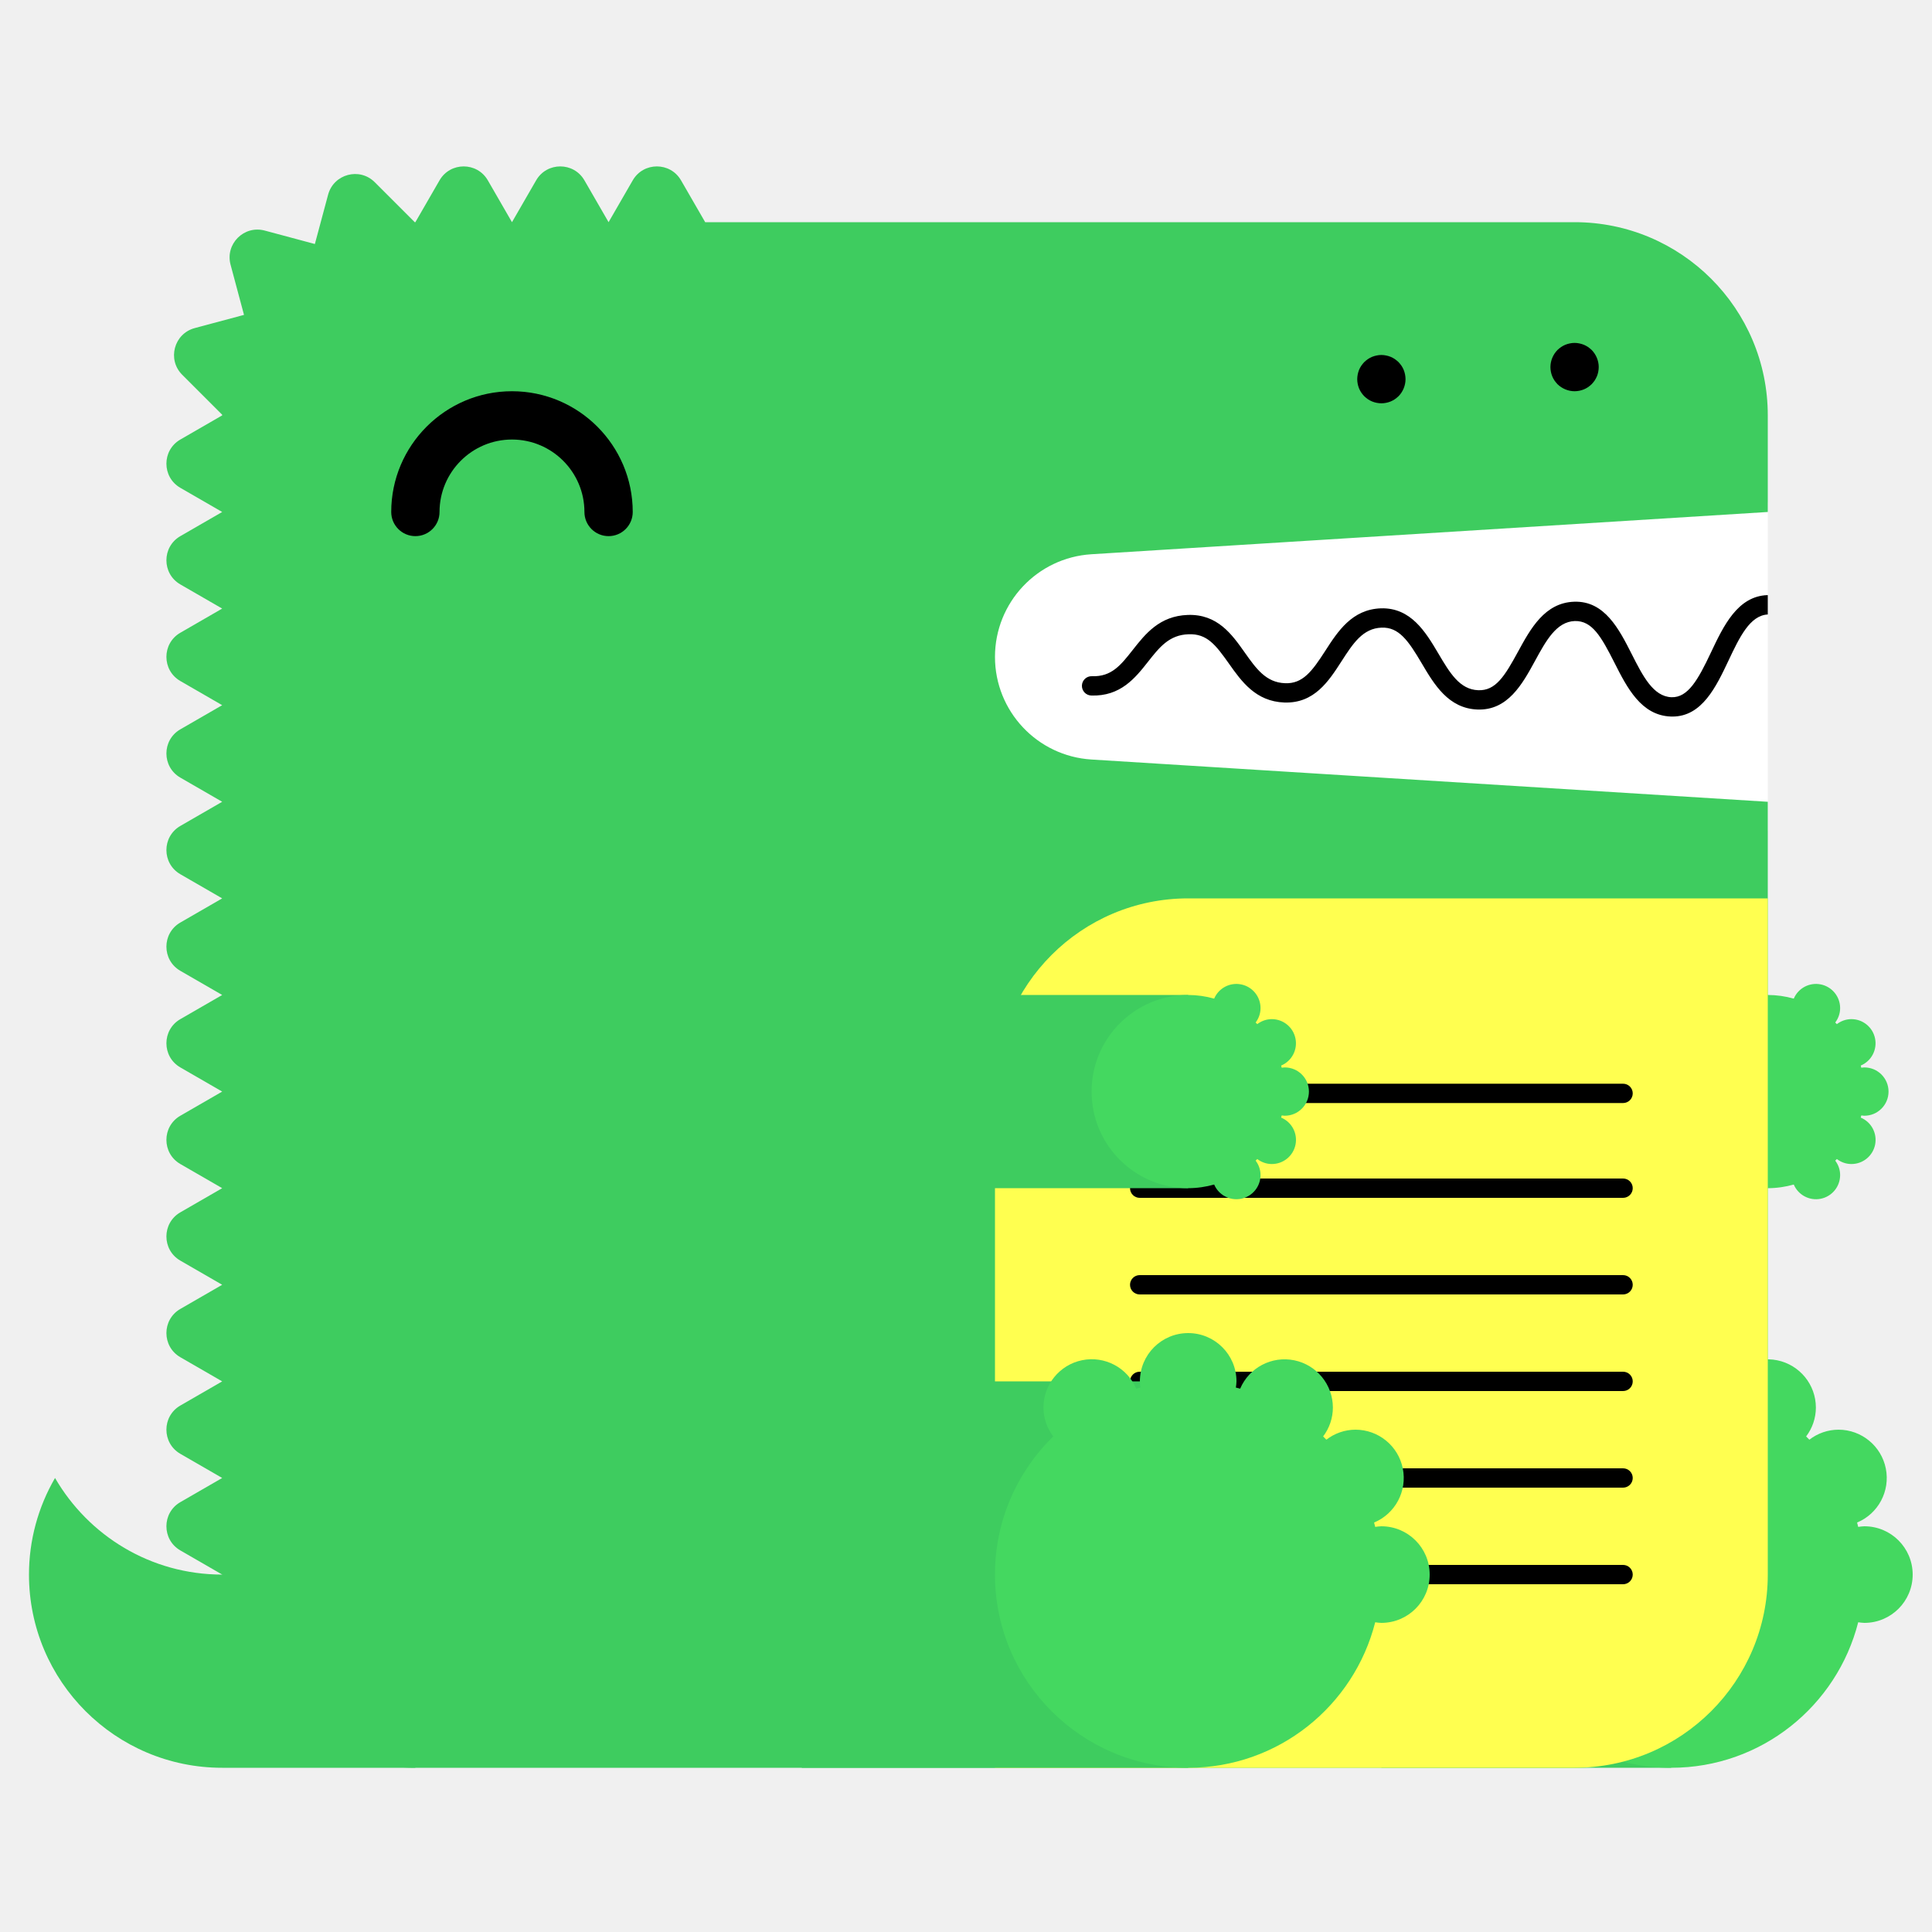
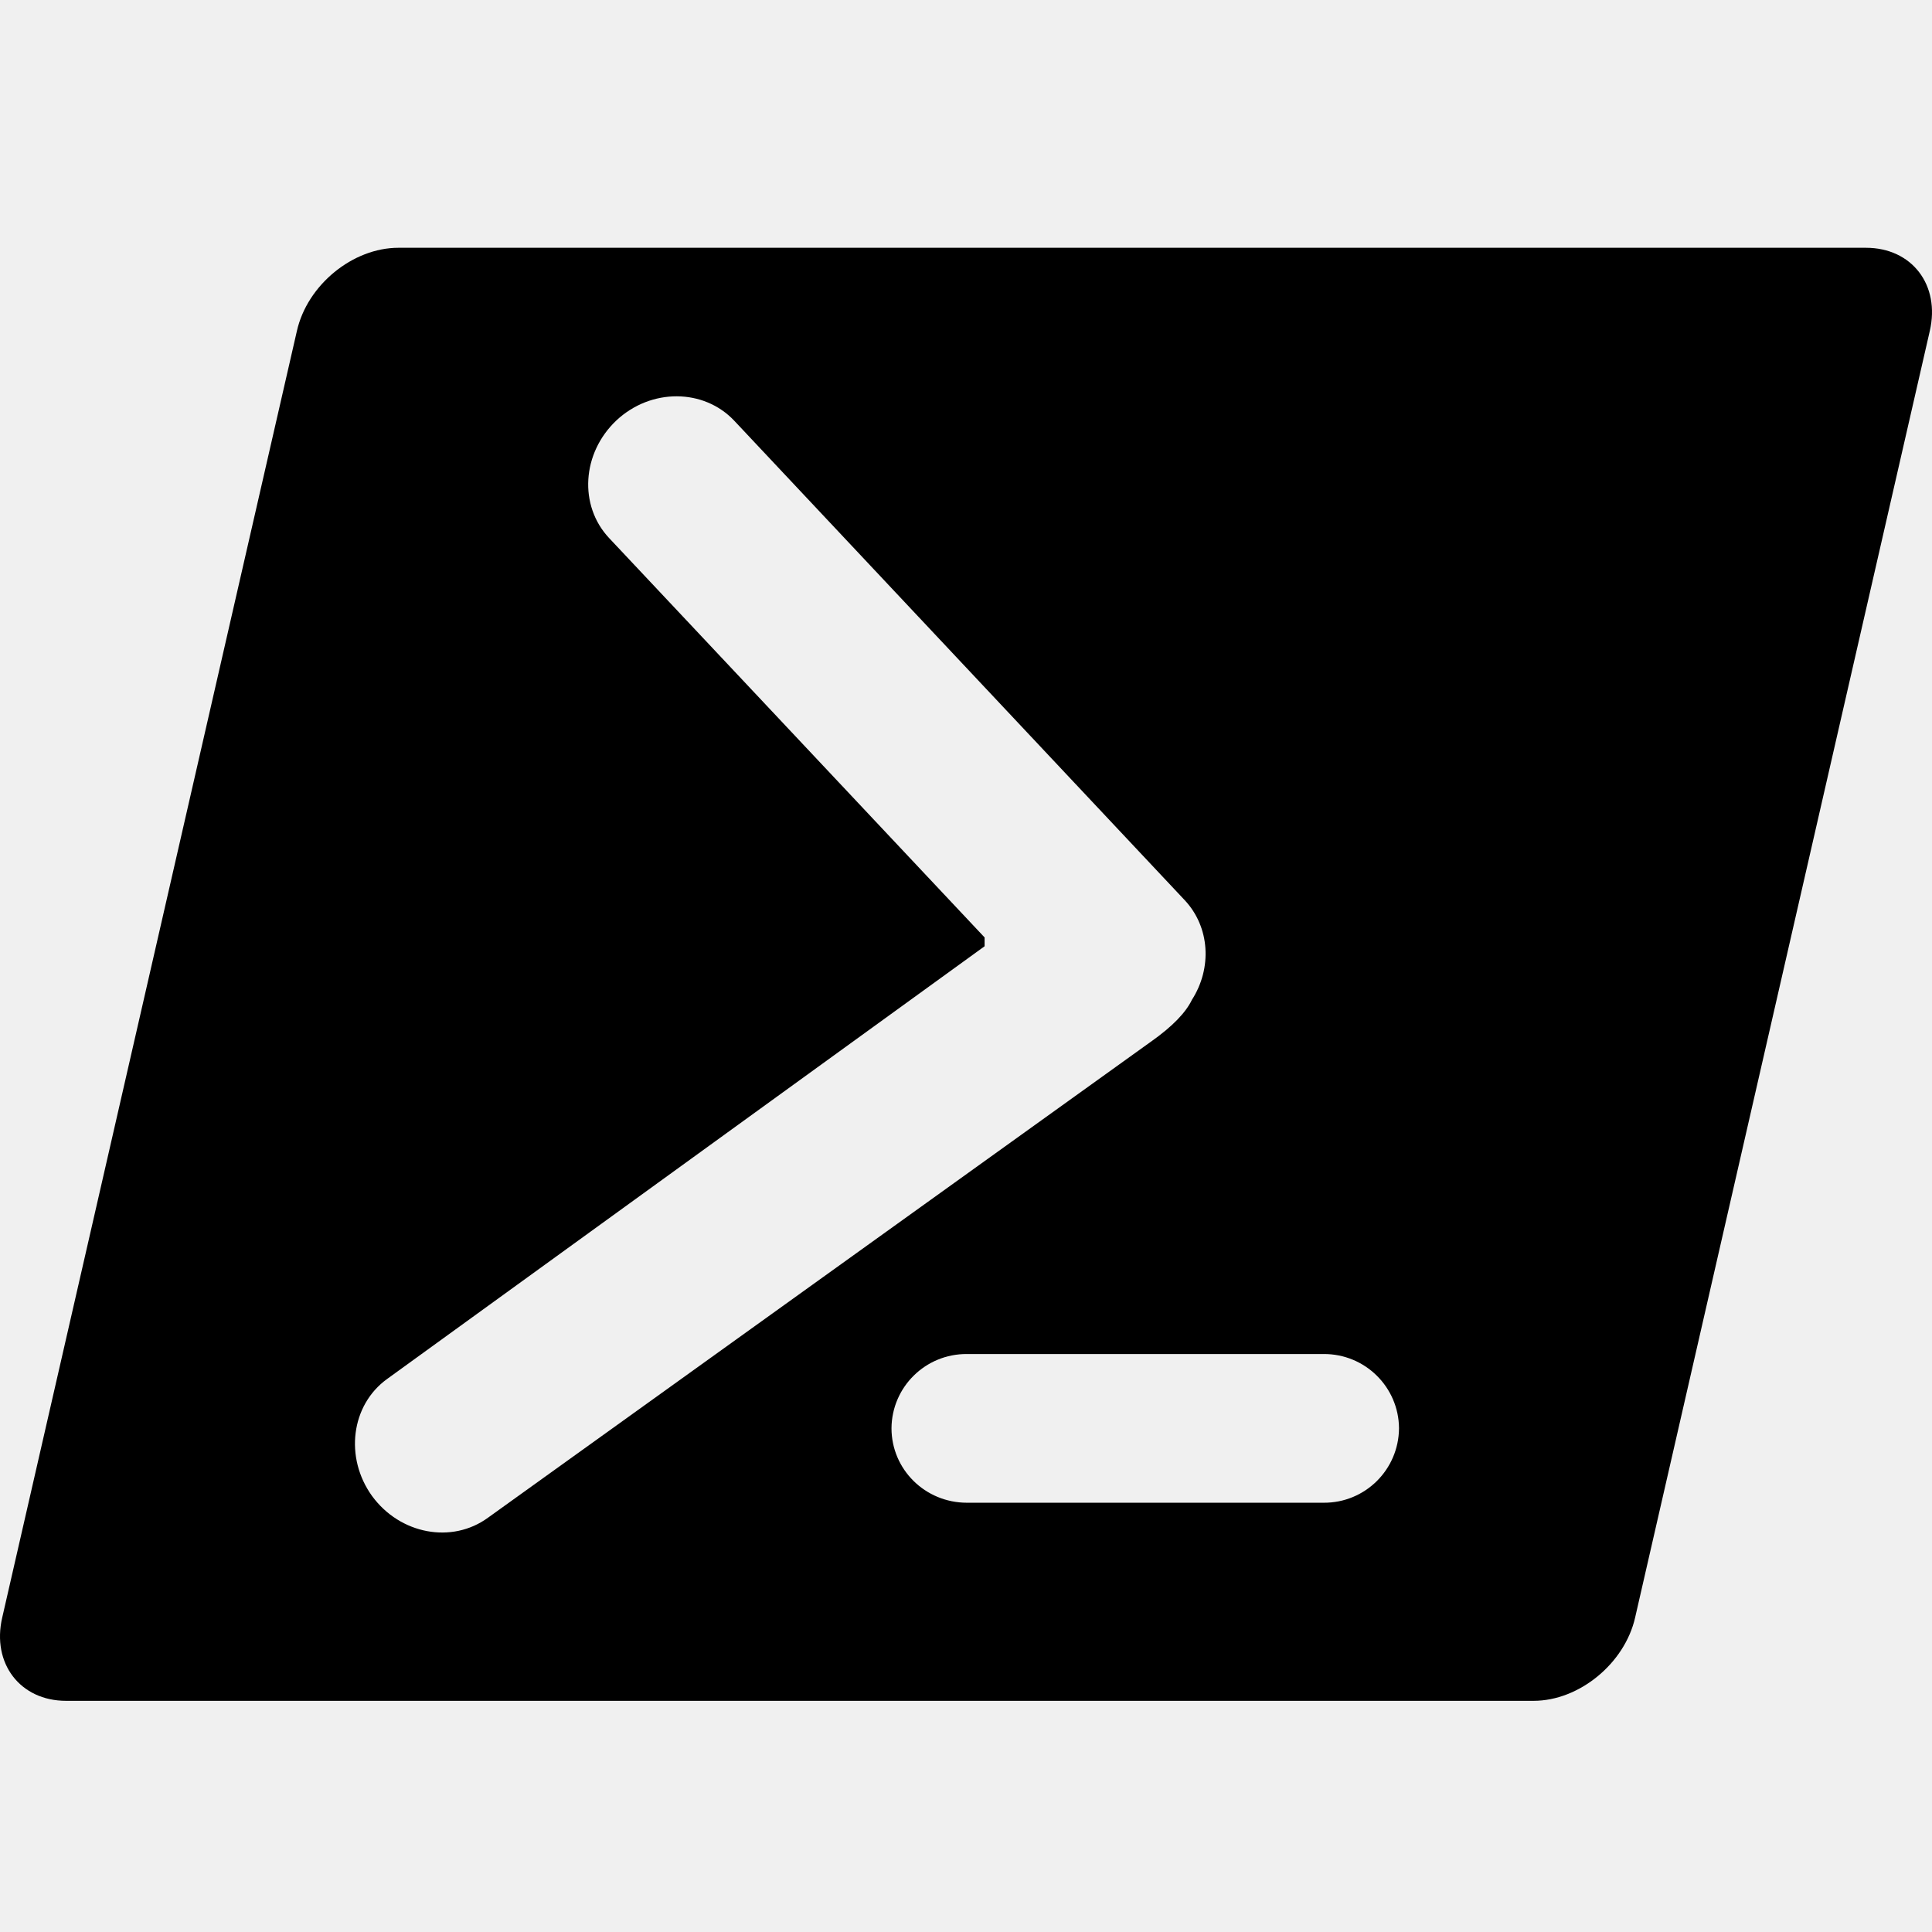
- <svg xmlns="http://www.w3.org/2000/svg" width="200" height="200" viewBox="0 0 200 200">
-   <g fill="none" fill-rule="evenodd">
-     <path fill="#FFF" d="M99 52h84v34H99z" />
-     <path d="M23 163c-7.398 0-13.843-4.027-17.303-10A19.886 19.886 0 0 0 3 163c0 11.046 8.954 20 20 20h20v-20H23z" fill="#3ECC5F" />
-     <path d="M112.98 57.376L183 53V43c0-11.046-8.954-20-20-20H73l-2.5-4.33c-1.112-1.925-3.889-1.925-5 0L63 23l-2.5-4.33c-1.111-1.925-3.889-1.925-5 0L53 23l-2.5-4.33c-1.111-1.925-3.889-1.925-5 0L43 23c-.022 0-.042.003-.065.003l-4.142-4.141c-1.57-1.571-4.252-.853-4.828 1.294l-1.369 5.104-5.192-1.392c-2.148-.575-4.111 1.389-3.535 3.536l1.39 5.193-5.102 1.367c-2.148.576-2.867 3.259-1.296 4.83l4.142 4.142c0 .021-.003.042-.003.064l-4.33 2.5c-1.925 1.111-1.925 3.889 0 5L23 53l-4.33 2.5c-1.925 1.111-1.925 3.889 0 5L23 63l-4.33 2.5c-1.925 1.111-1.925 3.889 0 5L23 73l-4.33 2.5c-1.925 1.111-1.925 3.889 0 5L23 83l-4.33 2.5c-1.925 1.111-1.925 3.889 0 5L23 93l-4.33 2.5c-1.925 1.111-1.925 3.889 0 5L23 103l-4.33 2.5c-1.925 1.111-1.925 3.889 0 5L23 113l-4.33 2.5c-1.925 1.111-1.925 3.889 0 5L23 123l-4.33 2.5c-1.925 1.111-1.925 3.889 0 5L23 133l-4.33 2.5c-1.925 1.111-1.925 3.889 0 5L23 143l-4.33 2.5c-1.925 1.111-1.925 3.889 0 5L23 153l-4.33 2.5c-1.925 1.111-1.925 3.889 0 5L23 163c0 11.046 8.954 20 20 20h120c11.046 0 20-8.954 20-20V83l-70.02-4.376A10.645 10.645 0 0 1 103 68c0-5.621 4.37-10.273 9.98-10.624" fill="#3ECC5F" />
-     <path fill="#3ECC5F" d="M143 183h30v-40h-30z" />
-     <path d="M193 158c-.219 0-.428.037-.639.064-.038-.15-.074-.301-.116-.451A5 5 0 0 0 190.32 148a4.96 4.96 0 0 0-3.016 1.036 26.531 26.531 0 0 0-.335-.336 4.955 4.955 0 0 0 1.011-2.987 5 5 0 0 0-9.599-1.959c-.148-.042-.297-.077-.445-.115.027-.211.064-.42.064-.639a5 5 0 0 0-5-5 5 5 0 0 0-5 5c0 .219.037.428.064.639-.148.038-.297.073-.445.115a4.998 4.998 0 0 0-9.599 1.959c0 1.125.384 2.151 1.011 2.987-3.717 3.632-6.031 8.693-6.031 14.3 0 11.046 8.954 20 20 20 9.339 0 17.16-6.41 19.361-15.064.211.027.42.064.639.064a5 5 0 0 0 5-5 5 5 0 0 0-5-5" fill="#44D860" />
-     <path fill="#3ECC5F" d="M153 123h30v-20h-30z" />
-     <path d="M193 115.5a2.5 2.5 0 1 0 0-5c-.109 0-.214.019-.319.032-.02-.075-.037-.15-.058-.225a2.501 2.501 0 0 0-.963-4.807c-.569 0-1.088.197-1.508.518a6.653 6.653 0 0 0-.168-.168c.314-.417.506-.931.506-1.494a2.5 2.5 0 0 0-4.8-.979A9.987 9.987 0 0 0 183 103c-5.522 0-10 4.478-10 10s4.478 10 10 10c.934 0 1.833-.138 2.69-.377a2.5 2.5 0 0 0 4.8-.979c0-.563-.192-1.077-.506-1.494.057-.055.113-.111.168-.168.42.321.939.518 1.508.518a2.5 2.5 0 0 0 .963-4.807c.021-.074.038-.15.058-.225.105.013.21.032.319.032" fill="#44D860" />
-     <path d="M63 55.5a2.5 2.5 0 0 1-2.5-2.5c0-4.136-3.364-7.5-7.5-7.5s-7.5 3.364-7.5 7.5a2.5 2.5 0 1 1-5 0c0-6.893 5.607-12.5 12.5-12.5S65.5 46.107 65.5 53a2.5 2.5 0 0 1-2.5 2.5" fill="#000" />
-     <path d="M103 183h60c11.046 0 20-8.954 20-20V93h-60c-11.046 0-20 8.954-20 20v70z" fill="#FFFF50" />
-     <path d="M168.02 124h-50.04a1 1 0 1 1 0-2h50.04a1 1 0 1 1 0 2m0 20h-50.04a1 1 0 1 1 0-2h50.04a1 1 0 1 1 0 2m0 20h-50.04a1 1 0 1 1 0-2h50.04a1 1 0 1 1 0 2m0-49.814h-50.04a1 1 0 1 1 0-2h50.04a1 1 0 1 1 0 2m0 19.814h-50.04a1 1 0 1 1 0-2h50.04a1 1 0 1 1 0 2m0 20h-50.04a1 1 0 1 1 0-2h50.04a1 1 0 1 1 0 2M183 61.611c-.012 0-.022-.006-.034-.005-3.09.105-4.552 3.196-5.842 5.923-1.346 2.85-2.387 4.703-4.093 4.647-1.889-.068-2.969-2.202-4.113-4.46-1.314-2.594-2.814-5.536-5.963-5.426-3.046.104-4.513 2.794-5.807 5.167-1.377 2.528-2.314 4.065-4.121 3.994-1.927-.07-2.951-1.805-4.136-3.813-1.321-2.236-2.848-4.75-5.936-4.664-2.994.103-4.465 2.385-5.763 4.4-1.373 2.13-2.335 3.428-4.165 3.351-1.973-.07-2.992-1.51-4.171-3.177-1.324-1.873-2.816-3.993-5.895-3.89-2.928.1-4.399 1.97-5.696 3.618-1.232 1.564-2.194 2.802-4.229 2.724a1 1 0 0 0-.072 2c3.017.101 4.545-1.8 5.872-3.487 1.177-1.496 2.193-2.787 4.193-2.855 1.926-.082 2.829 1.115 4.195 3.045 1.297 1.834 2.769 3.914 5.731 4.021 3.103.104 4.596-2.215 5.918-4.267 1.182-1.834 2.202-3.417 4.15-3.484 1.793-.067 2.769 1.35 4.145 3.681 1.297 2.197 2.766 4.686 5.787 4.796 3.125.108 4.634-2.62 5.949-5.035 1.139-2.088 2.214-4.06 4.119-4.126 1.793-.042 2.728 1.595 4.111 4.33 1.292 2.553 2.757 5.445 5.825 5.556l.169.003c3.064 0 4.518-3.075 5.805-5.794 1.139-2.41 2.217-4.68 4.067-4.773v-2z" fill="#000" />
-     <path fill="#3ECC5F" d="M83 183h40v-40H83z" />
-     <path d="M143 158c-.219 0-.428.037-.639.064-.038-.15-.074-.301-.116-.451A5 5 0 0 0 140.32 148a4.96 4.96 0 0 0-3.016 1.036 26.531 26.531 0 0 0-.335-.336 4.955 4.955 0 0 0 1.011-2.987 5 5 0 0 0-9.599-1.959c-.148-.042-.297-.077-.445-.115.027-.211.064-.42.064-.639a5 5 0 0 0-5-5 5 5 0 0 0-5 5c0 .219.037.428.064.639-.148.038-.297.073-.445.115a4.998 4.998 0 0 0-9.599 1.959c0 1.125.384 2.151 1.011 2.987-3.717 3.632-6.031 8.693-6.031 14.3 0 11.046 8.954 20 20 20 9.339 0 17.16-6.41 19.361-15.064.211.027.42.064.639.064a5 5 0 0 0 5-5 5 5 0 0 0-5-5" fill="#44D860" />
-     <path fill="#3ECC5F" d="M83 123h40v-20H83z" />
-     <path d="M133 115.5a2.5 2.5 0 1 0 0-5c-.109 0-.214.019-.319.032-.02-.075-.037-.15-.058-.225a2.501 2.501 0 0 0-.963-4.807c-.569 0-1.088.197-1.508.518a6.653 6.653 0 0 0-.168-.168c.314-.417.506-.931.506-1.494a2.5 2.5 0 0 0-4.8-.979A9.987 9.987 0 0 0 123 103c-5.522 0-10 4.478-10 10s4.478 10 10 10c.934 0 1.833-.138 2.69-.377a2.5 2.5 0 0 0 4.8-.979c0-.563-.192-1.077-.506-1.494.057-.055.113-.111.168-.168.42.321.939.518 1.508.518a2.5 2.5 0 0 0 .963-4.807c.021-.074.038-.15.058-.225.105.013.21.032.319.032" fill="#44D860" />
-     <path d="M143 41.75c-.16 0-.33-.02-.49-.05a2.52 2.52 0 0 1-.47-.14c-.15-.06-.29-.14-.431-.23-.13-.09-.259-.2-.38-.31-.109-.12-.219-.24-.309-.38s-.17-.28-.231-.43a2.619 2.619 0 0 1-.189-.96c0-.16.02-.33.05-.49.03-.16.08-.31.139-.47.061-.15.141-.29.231-.43.09-.13.2-.26.309-.38.121-.11.25-.22.38-.31.141-.09.281-.17.431-.23.149-.06.31-.11.47-.14.32-.07.65-.07.98 0 .159.03.32.08.47.14.149.06.29.14.43.23.13.09.259.2.38.31.11.12.22.25.31.38.09.14.17.28.23.43.06.16.11.31.14.47.029.16.05.33.05.49 0 .66-.271 1.31-.73 1.77-.121.11-.25.22-.38.31-.14.09-.281.17-.43.23a2.565 2.565 0 0 1-.96.19m20-1.25c-.66 0-1.3-.27-1.771-.73a3.802 3.802 0 0 1-.309-.38c-.09-.14-.17-.28-.231-.43a2.619 2.619 0 0 1-.189-.96c0-.66.27-1.3.729-1.77.121-.11.25-.22.38-.31.141-.09.281-.17.431-.23.149-.06.31-.11.47-.14.32-.07.66-.07.98 0 .159.03.32.08.47.14.149.06.29.14.43.23.13.09.259.2.38.31.459.47.73 1.11.73 1.77 0 .16-.021.33-.05.49-.03.16-.08.32-.14.47-.07.15-.14.29-.23.43-.09.13-.2.26-.31.38-.121.11-.25.22-.38.31-.14.09-.281.17-.43.23a2.565 2.565 0 0 1-.96.19" fill="#000" />
-   </g>
+ <svg xmlns="http://www.w3.org/2000/svg" width="32px" height="32px" viewBox="0 0 32 32">
+   <path d="M30.906 4.104c0.76 0 1.234 0.615 1.057 1.38l-4.88 21.307c-0.172 0.76-0.927 1.38-1.682 1.38h-24.307c-0.76 0-1.234-0.62-1.057-1.38l4.88-21.307c0.172-0.766 0.927-1.38 1.682-1.38zM19.74 16.563c0.339-0.526 0.302-1.208-0.12-1.656l-7.458-7.938c-0.505-0.536-1.38-0.542-1.953-0.005-0.573 0.542-0.625 1.411-0.12 1.948l6.219 6.615v0.146l-9.896 7.167c-0.599 0.432-0.708 1.302-0.25 1.938 0.464 0.635 1.323 0.797 1.922 0.359l10.974-7.88c0.37-0.26 0.583-0.49 0.682-0.693zM16.016 22.427c-0.688-0.005-1.245 0.547-1.25 1.229 0 0.682 0.557 1.234 1.25 1.234h5.906c0.688 0.005 1.245-0.547 1.25-1.234-0.005-0.682-0.563-1.234-1.25-1.229z" />
</svg>
